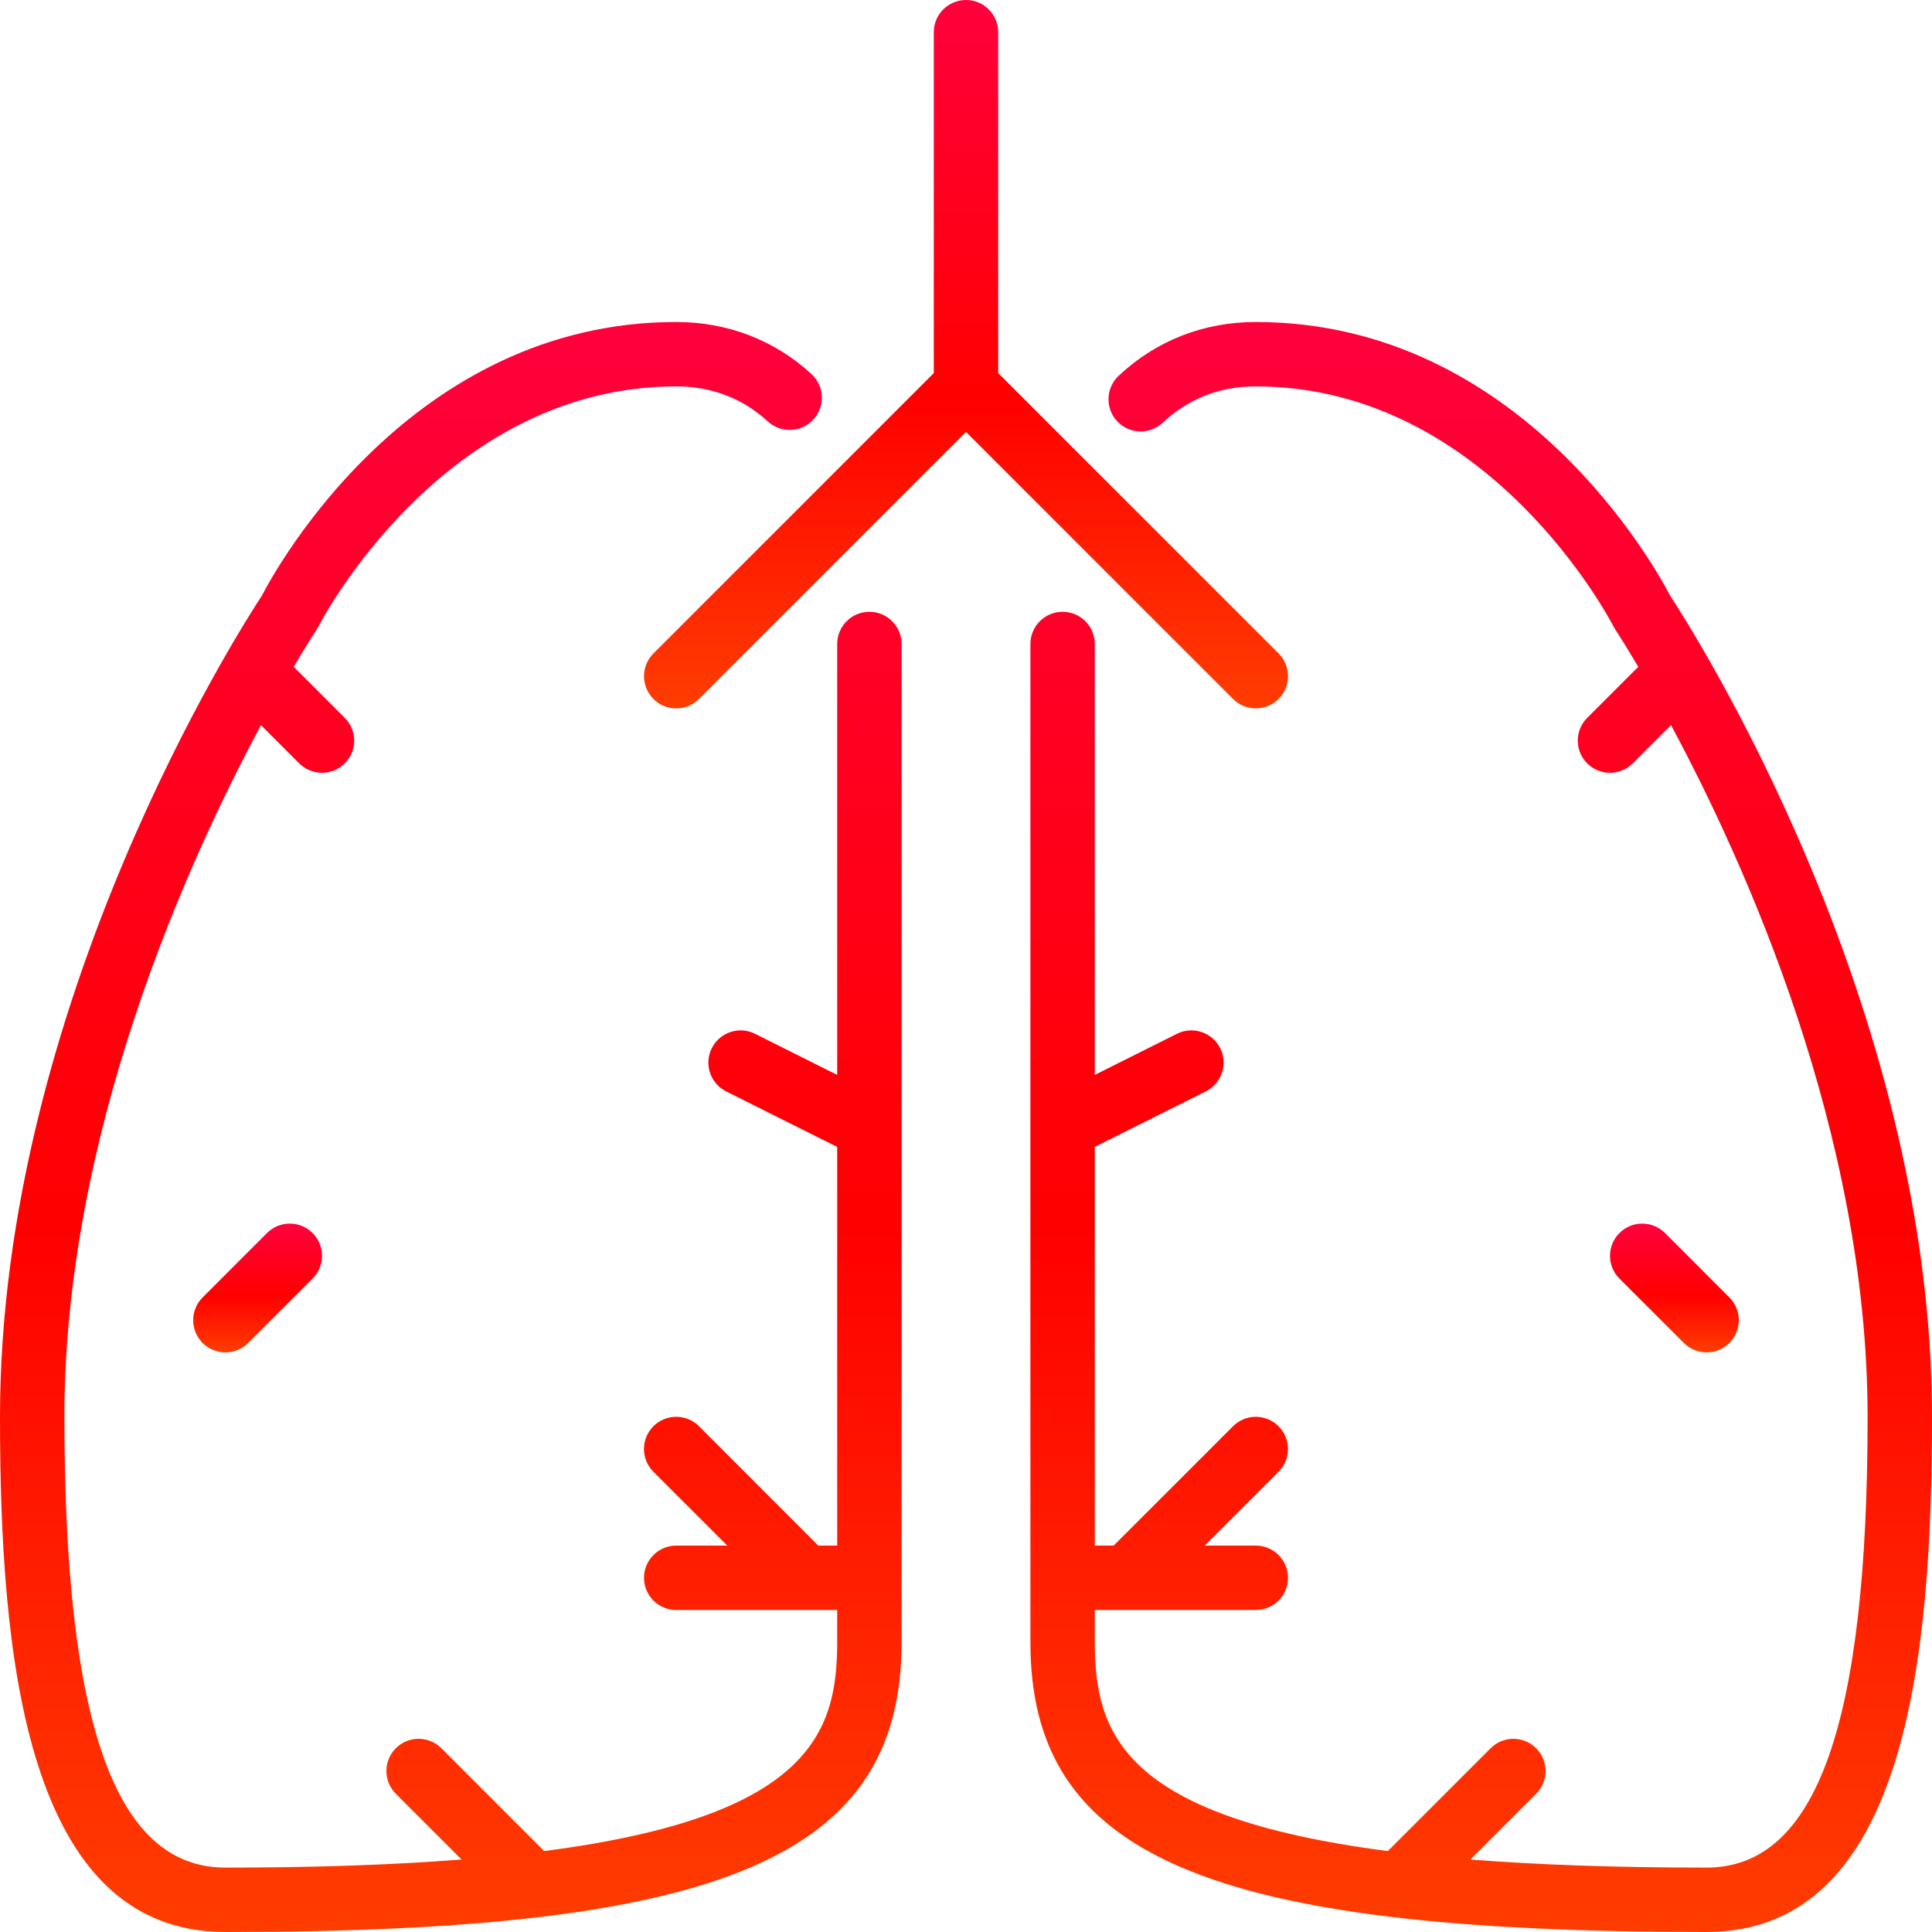
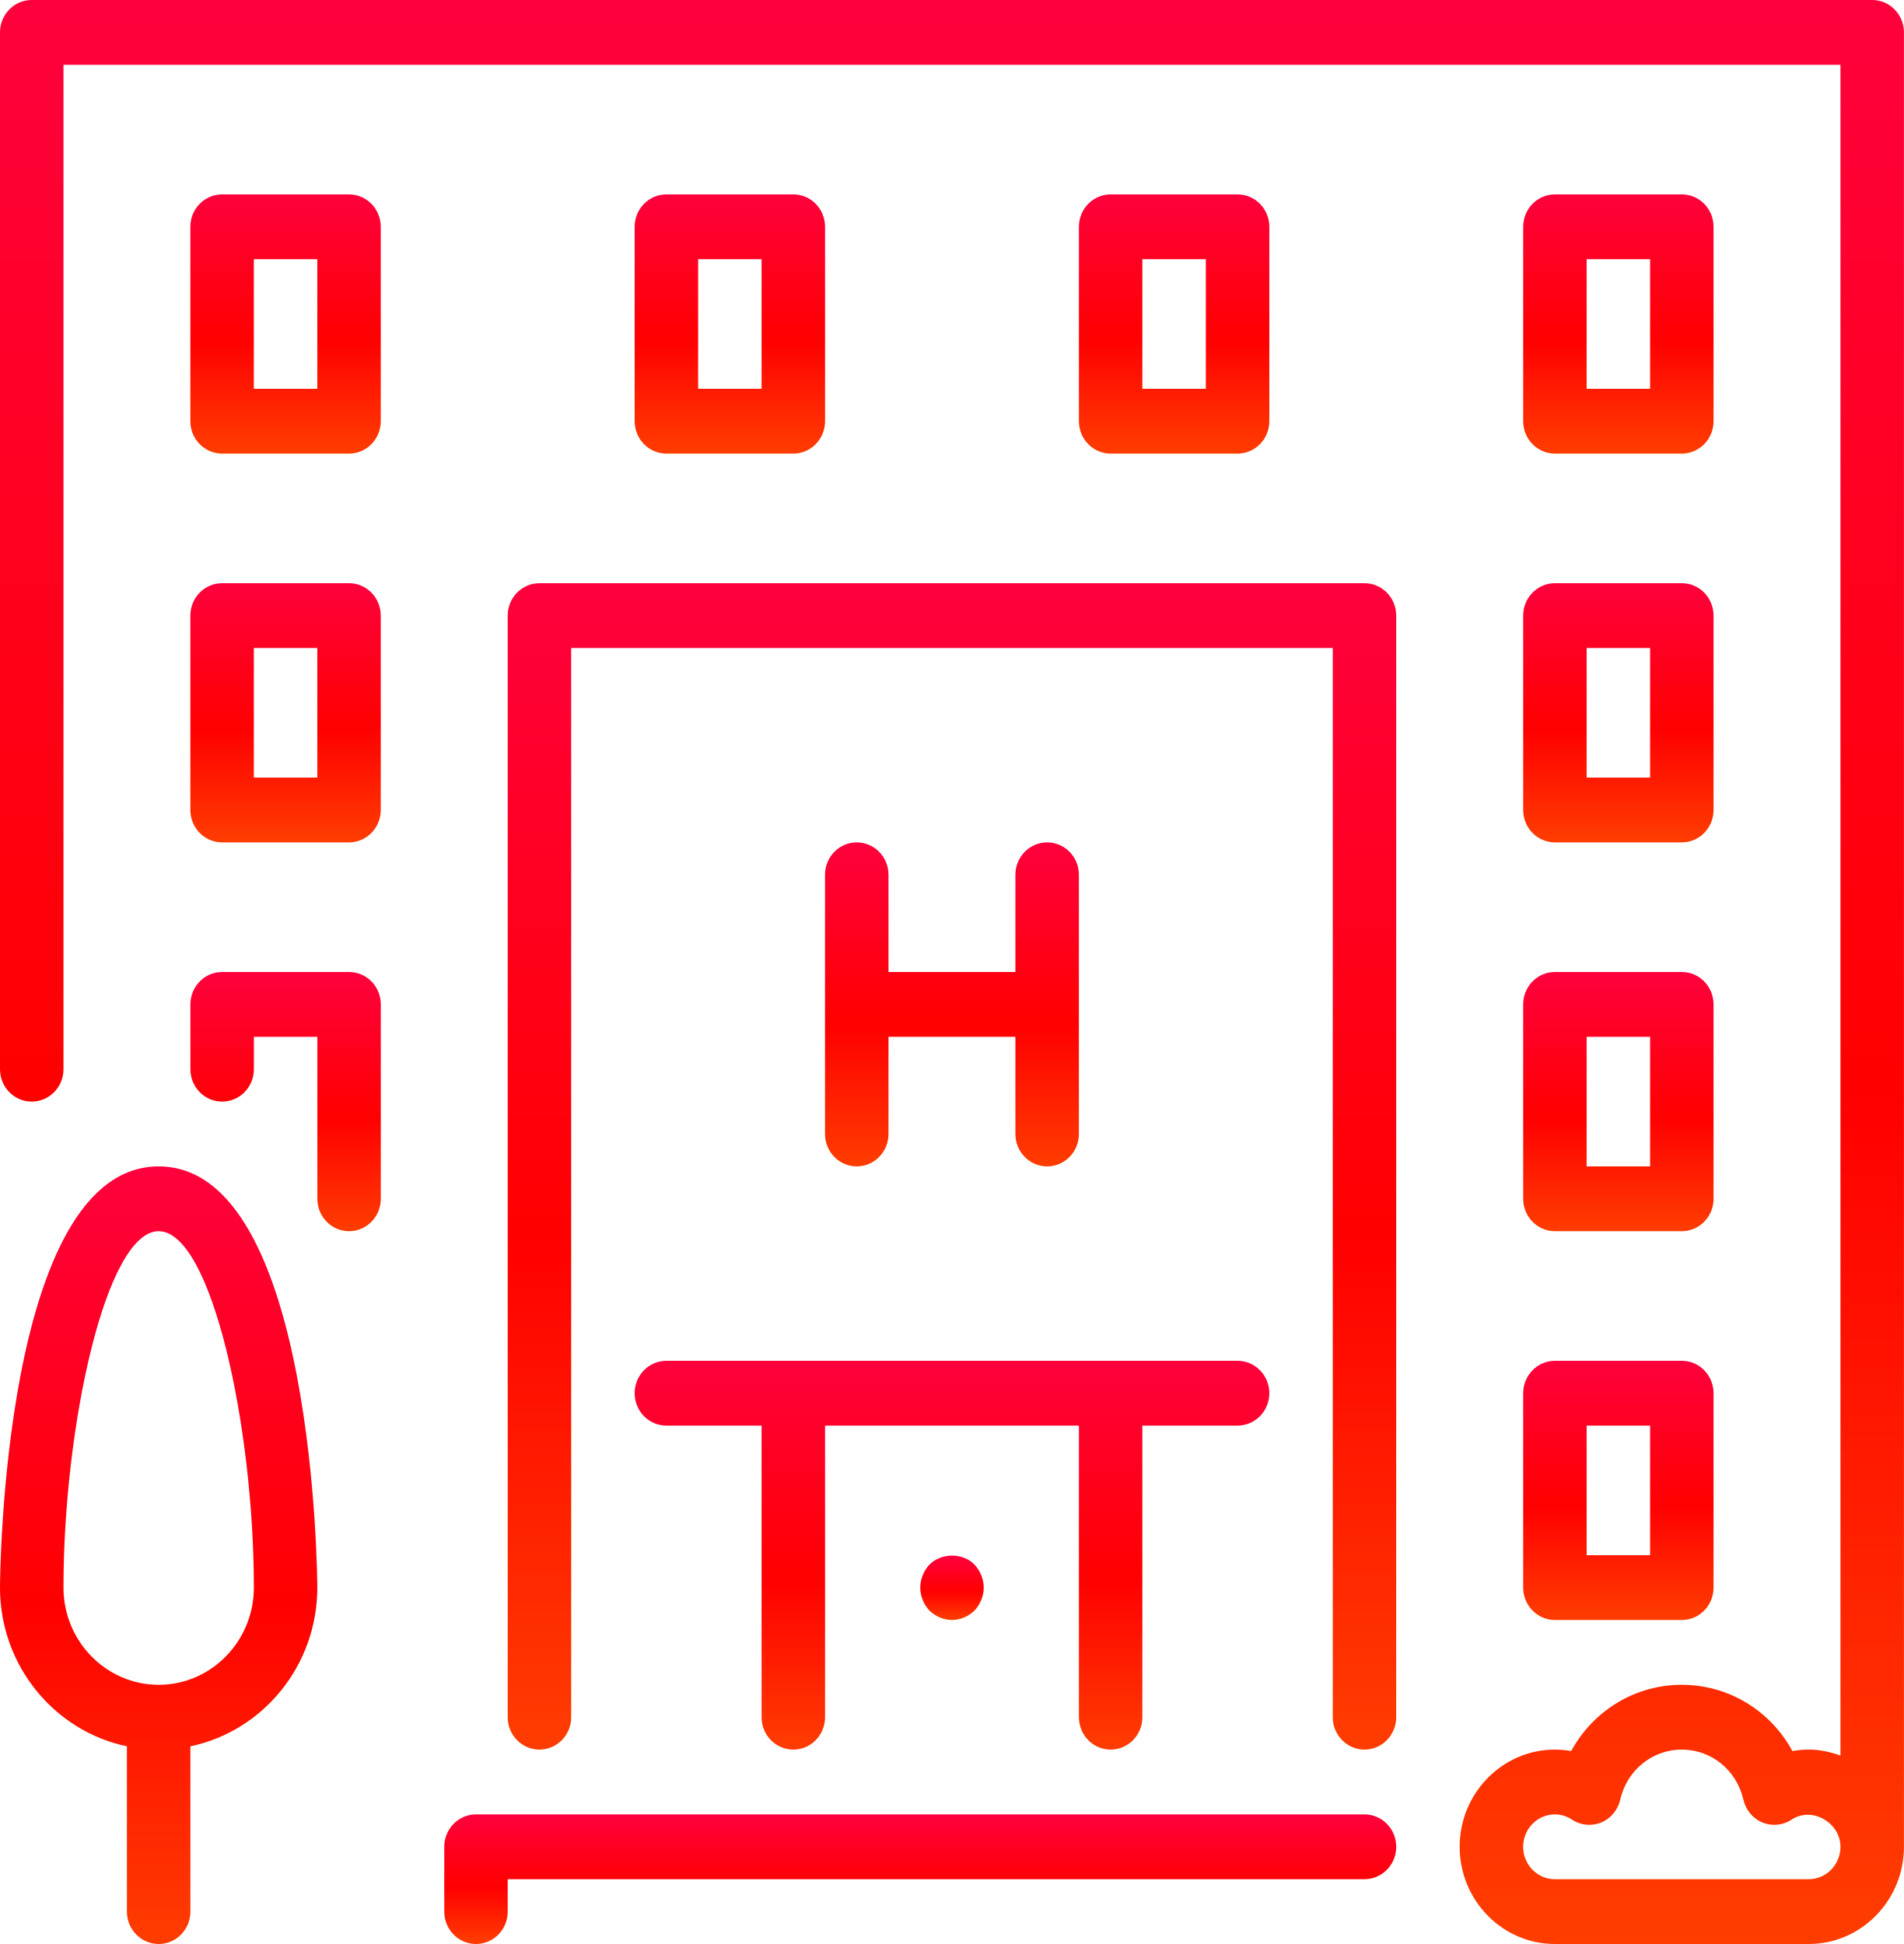
- <svg xmlns="http://www.w3.org/2000/svg" width="48" height="48" viewBox="0 0 48 48" fill="none">
-   <path d="M6.634 30.634L5.034 32.235C4.722 32.547 4.722 33.053 5.034 33.366C5.19 33.522 5.395 33.6 5.6 33.6C5.805 33.6 6.01 33.522 6.166 33.366L7.766 31.766C8.079 31.453 8.079 30.947 7.766 30.634C7.453 30.322 6.947 30.322 6.634 30.634Z" fill="url(#paint0_linear)" />
-   <path d="M21.6 15.2C21.158 15.2 20.8 15.559 20.8 16V26.706L18.758 25.684C18.362 25.486 17.882 25.647 17.684 26.043C17.486 26.438 17.647 26.918 18.042 27.116L20.8 28.495V38.4H20.331L17.366 35.434C17.053 35.122 16.547 35.122 16.234 35.434C15.921 35.747 15.921 36.253 16.234 36.566L18.069 38.4H16.8C16.358 38.4 16 38.758 16 39.2C16 39.642 16.358 40 16.8 40H20.8V40.8C20.8 43.056 20.114 45.135 13.52 45.989L10.966 43.434C10.653 43.122 10.147 43.122 9.834 43.434C9.522 43.747 9.522 44.253 9.834 44.566L11.468 46.199C9.817 46.329 7.881 46.4 5.6 46.4C2.871 46.4 1.6 42.841 1.6 35.2C1.6 28.179 4.639 21.453 6.484 18.016L7.434 18.966C7.59 19.122 7.795 19.2 8 19.2C8.205 19.2 8.41 19.122 8.566 18.966C8.878 18.653 8.878 18.147 8.566 17.835L7.298 16.567C7.639 15.988 7.854 15.661 7.866 15.643C7.883 15.617 7.9 15.587 7.915 15.559C7.945 15.499 10.984 9.6 16.8 9.6C17.68 9.6 18.447 9.894 19.078 10.472C19.404 10.77 19.911 10.748 20.209 10.422C20.507 10.096 20.485 9.59 20.159 9.291C19.236 8.446 18.074 8 16.8 8C10.203 8 6.844 14.146 6.508 14.796C5.994 15.578 0 24.911 0 35.2C0 41.159 0.636 48 5.6 48C18.004 48 22.4 46.116 22.4 40.8V16C22.4 15.559 22.042 15.2 21.6 15.2Z" fill="url(#paint1_linear)" />
-   <path d="M31.2 17.6C31.405 17.6 31.61 17.522 31.766 17.366C32.079 17.053 32.079 16.547 31.766 16.234L24.8 9.269V0.8C24.8 0.358 24.442 0 24 0C23.559 0 23.2 0.358 23.2 0.8V9.269L16.235 16.234C15.922 16.547 15.922 17.053 16.235 17.366C16.547 17.678 17.053 17.678 17.366 17.366L24 10.731L30.635 17.366C30.791 17.522 30.995 17.6 31.2 17.6Z" fill="url(#paint2_linear)" />
-   <path d="M41.492 14.796C41.155 14.146 37.795 8 31.2 8C29.903 8 28.725 8.462 27.793 9.336C27.471 9.638 27.454 10.145 27.756 10.466C28.06 10.79 28.566 10.805 28.887 10.503C29.526 9.904 30.304 9.6 31.2 9.6C37.016 9.6 40.054 15.499 40.084 15.559C40.099 15.588 40.116 15.617 40.134 15.644C40.145 15.661 40.36 15.988 40.702 16.567L39.434 17.835C39.121 18.147 39.121 18.653 39.434 18.966C39.59 19.122 39.795 19.2 40 19.2C40.204 19.2 40.409 19.122 40.565 18.966L41.516 18.015C43.361 21.45 46.4 28.17 46.4 35.2C46.4 42.841 45.128 46.4 42.4 46.4C40.118 46.4 38.183 46.329 36.532 46.199L38.165 44.566C38.478 44.253 38.478 43.747 38.165 43.435C37.852 43.122 37.347 43.122 37.034 43.435L34.48 45.989C27.886 45.135 27.2 43.056 27.2 40.8V40H31.2C31.642 40 32 39.642 32 39.2C32 38.759 31.642 38.4 31.2 38.4H29.931L31.765 36.566C32.078 36.253 32.078 35.748 31.765 35.435C31.452 35.122 30.947 35.122 30.634 35.435L27.668 38.4H27.2V28.494L29.957 27.116C30.352 26.918 30.513 26.438 30.316 26.042C30.116 25.647 29.636 25.486 29.242 25.684L27.2 26.706V16C27.2 15.559 26.842 15.2 26.4 15.2C25.957 15.2 25.6 15.559 25.6 16V40.8C25.6 46.116 29.996 48 42.4 48C47.363 48 48 41.159 48 35.2C48 24.911 42.006 15.578 41.492 14.796Z" fill="url(#paint3_linear)" />
-   <path d="M42.4 33.6C42.605 33.6 42.81 33.522 42.966 33.366C43.279 33.053 43.279 32.547 42.966 32.235L41.366 30.634C41.053 30.322 40.547 30.322 40.235 30.634C39.922 30.947 39.922 31.453 40.235 31.766L41.835 33.366C41.991 33.522 42.195 33.6 42.4 33.6Z" fill="url(#paint4_linear)" />
+ <svg xmlns="http://www.w3.org/2000/svg" width="47" height="48" viewBox="0 0 47 48" fill="none">
+   <path d="M8.616 4.8H5.483C5.049 4.8 4.699 5.158 4.699 5.6V10.4C4.699 10.841 5.049 11.2 5.483 11.2H8.616C9.049 11.2 9.399 10.841 9.399 10.4V5.6C9.399 5.158 9.049 4.8 8.616 4.8ZM7.833 9.6H6.266V6.4H7.833V9.6H7.833Z" fill="url(#paint0_linear)" />
+   <path d="M21.149 20.8C20.716 20.8 20.366 21.158 20.366 21.6V28C20.366 28.441 20.716 28.8 21.149 28.8C21.583 28.8 21.933 28.441 21.933 28V25.6H25.066V28C25.066 28.441 25.416 28.8 25.849 28.8C26.283 28.8 26.633 28.441 26.633 28V21.6C26.633 21.158 26.283 20.8 25.849 20.8C25.416 20.8 25.066 21.158 25.066 21.6V24H21.933V21.6C21.933 21.158 21.583 20.8 21.149 20.8Z" fill="url(#paint1_linear)" />
+   <path d="M33.683 44.8H11.75C11.317 44.8 10.967 45.158 10.967 45.6V47.2C10.967 47.641 11.317 48 11.75 48C12.183 48 12.533 47.641 12.533 47.2V46.4H33.683C34.117 46.4 34.467 46.041 34.467 45.6C34.467 45.158 34.117 44.8 33.683 44.8Z" fill="url(#paint2_linear)" />
+   <path d="M8.617 24H5.484C5.05 24 4.7 24.358 4.7 24.8V26.4C4.7 26.842 5.05 27.2 5.484 27.2C5.917 27.2 6.267 26.842 6.267 26.4V25.6H7.834V29.6C7.834 30.042 8.184 30.4 8.617 30.4C9.05 30.4 9.4 30.042 9.4 29.6V24.8C9.4 24.358 9.05 24 8.617 24Z" fill="url(#paint3_linear)" />
+   <path d="M3.917 28.8C0.045 28.8 0 39.096 0 39.2C0 41.132 1.348 42.747 3.133 43.119V47.2C3.133 47.641 3.483 48 3.917 48C4.35 48 4.7 47.641 4.7 47.2V43.119C6.485 42.747 7.833 41.132 7.833 39.2C7.833 39.096 7.788 28.8 3.917 28.8ZM3.917 41.6C2.621 41.6 1.567 40.523 1.567 39.2C1.567 35.214 2.615 30.4 3.917 30.4C5.219 30.4 6.267 35.214 6.267 39.2C6.267 40.523 5.212 41.6 3.917 41.6Z" fill="url(#paint4_linear)" />
+   <path d="M8.616 14.4H5.483C5.049 14.4 4.699 14.758 4.699 15.2V20C4.699 20.441 5.049 20.8 5.483 20.8H8.616C9.049 20.8 9.399 20.441 9.399 20V15.2C9.399 14.758 9.049 14.4 8.616 14.4ZM7.833 19.2H6.266V16H7.833V19.2H7.833Z" fill="url(#paint5_linear)" />
+   <path d="M19.584 11.2C20.017 11.2 20.367 10.841 20.367 10.4V5.6C20.367 5.158 20.017 4.8 19.584 4.8H16.45C16.017 4.8 15.667 5.158 15.667 5.6V10.4C15.667 10.841 16.017 11.2 16.45 11.2H19.584ZM17.234 6.4H18.8V9.6H17.234V6.4Z" fill="url(#paint6_linear)" />
+   <path d="M15.667 34.4C15.667 34.842 16.017 35.2 16.45 35.2H18.8V42.4C18.8 42.842 19.15 43.2 19.584 43.2C20.017 43.2 20.367 42.842 20.367 42.4V35.2H26.634V42.4C26.634 42.842 26.984 43.2 27.417 43.2C27.85 43.2 28.2 42.842 28.2 42.4V35.2H30.55C30.983 35.2 31.334 34.842 31.334 34.4C31.334 33.959 30.983 33.6 30.55 33.6H16.45C16.017 33.6 15.667 33.959 15.667 34.4Z" fill="url(#paint7_linear)" />
+   <path d="M37.601 29.6C37.601 30.041 37.951 30.4 38.384 30.4H41.517C41.95 30.4 42.3 30.041 42.3 29.6V24.8C42.3 24.358 41.95 24 41.517 24H38.384C37.951 24 37.601 24.358 37.601 24.8V29.6ZM39.167 25.6H40.734V28.8H39.167V25.6Z" fill="url(#paint8_linear)" />
+   <path d="M37.601 39.2C37.601 39.642 37.951 40 38.384 40H41.517C41.95 40 42.3 39.642 42.3 39.2V34.4C42.3 33.959 41.95 33.6 41.517 33.6H38.384C37.951 33.6 37.601 33.959 37.601 34.4V39.2ZM39.167 35.2H40.734V38.4H39.167V35.2Z" fill="url(#paint9_linear)" />
+   <path d="M37.601 20C37.601 20.441 37.951 20.8 38.384 20.8H41.517C41.95 20.8 42.3 20.441 42.3 20V15.2C42.3 14.758 41.95 14.4 41.517 14.4H38.384C37.951 14.4 37.601 14.758 37.601 15.2V20ZM39.167 16H40.734V19.2H39.167V16Z" fill="url(#paint10_linear)" />
+   <path d="M38.384 11.2H41.517C41.95 11.2 42.3 10.841 42.3 10.4V5.6C42.3 5.158 41.95 4.8 41.517 4.8H38.384C37.951 4.8 37.601 5.158 37.601 5.6V10.4C37.601 10.841 37.951 11.2 38.384 11.2ZM39.167 6.4H40.734V9.6H39.167V6.4Z" fill="url(#paint11_linear)" />
+   <path d="M46.217 0H0.783C0.35 0 0 0.358 0 0.8V26.4C0 26.842 0.35 27.2 0.783 27.2C1.216 27.2 1.567 26.842 1.567 26.4V1.6H45.433V43.347C45.187 43.258 44.926 43.2 44.65 43.2C44.514 43.2 44.38 43.212 44.247 43.236C43.708 42.242 42.677 41.6 41.517 41.6C40.356 41.6 39.326 42.242 38.786 43.236C38.654 43.212 38.519 43.2 38.383 43.2C37.088 43.2 36.033 44.277 36.033 45.6C36.033 46.923 37.088 48 38.383 48H44.65C45.946 48 47 46.923 47 45.6V0.8C47 0.358 46.65 0 46.217 0ZM44.65 46.4H38.383C37.951 46.4 37.6 46.041 37.6 45.6C37.6 45.159 37.951 44.8 38.383 44.8C38.533 44.8 38.676 44.844 38.808 44.93C39.022 45.072 39.29 45.097 39.527 45C39.764 44.902 39.937 44.692 39.996 44.438C40.161 43.71 40.786 43.2 41.517 43.2C42.247 43.2 42.872 43.71 43.037 44.438C43.096 44.692 43.27 44.902 43.506 45C43.743 45.097 44.011 45.072 44.225 44.93C44.735 44.594 45.433 45.007 45.433 45.6C45.433 46.041 45.082 46.4 44.65 46.4Z" fill="url(#paint12_linear)" />
+   <path d="M22.944 38.632C22.802 38.784 22.717 38.992 22.717 39.2C22.717 39.408 22.802 39.616 22.944 39.768C23.092 39.912 23.297 40 23.5 40C23.704 40 23.907 39.912 24.056 39.768C24.197 39.616 24.284 39.408 24.284 39.2C24.284 38.992 24.197 38.784 24.056 38.632C23.767 38.336 23.242 38.336 22.944 38.632Z" fill="url(#paint13_linear)" />
+   <path d="M33.683 14.4H13.316C12.883 14.4 12.533 14.758 12.533 15.2V42.4C12.533 42.841 12.883 43.2 13.316 43.2C13.75 43.2 14.1 42.841 14.1 42.4V16H32.9V42.4C32.9 42.841 33.25 43.2 33.683 43.2C34.116 43.2 34.466 42.841 34.466 42.4V15.2C34.467 14.758 34.116 14.4 33.683 14.4Z" fill="url(#paint14_linear)" />
+   <path d="M30.55 11.2C30.984 11.2 31.334 10.841 31.334 10.4V5.6C31.334 5.158 30.984 4.8 30.55 4.8H27.417C26.984 4.8 26.634 5.158 26.634 5.6V10.4C26.634 10.841 26.984 11.2 27.417 11.2H30.55ZM28.2 6.4H29.767V9.6H28.2V6.4Z" fill="url(#paint15_linear)" />
  <defs>
-     <linearGradient id="paint0_linear" x1="6.4" y1="30.4" x2="6.4" y2="33.6" gradientUnits="userSpaceOnUse">
+     <linearGradient id="paint0_linear" x1="7.049" y1="4.8" x2="7.049" y2="11.2" gradientUnits="userSpaceOnUse">
      <stop stop-color="#FF003D" />
      <stop offset="0.564" stop-color="#FF0000" />
      <stop offset="1" stop-color="#FF3D00" />
    </linearGradient>
-     <linearGradient id="paint1_linear" x1="11.2" y1="8" x2="11.2" y2="48" gradientUnits="userSpaceOnUse">
+     <linearGradient id="paint1_linear" x1="23.5" y1="20.8" x2="23.5" y2="28.8" gradientUnits="userSpaceOnUse">
      <stop stop-color="#FF003D" />
      <stop offset="0.564" stop-color="#FF0000" />
      <stop offset="1" stop-color="#FF3D00" />
    </linearGradient>
-     <linearGradient id="paint2_linear" x1="24" y1="0" x2="24" y2="17.6" gradientUnits="userSpaceOnUse">
+     <linearGradient id="paint2_linear" x1="22.717" y1="44.8" x2="22.717" y2="48" gradientUnits="userSpaceOnUse">
      <stop stop-color="#FF003D" />
      <stop offset="0.564" stop-color="#FF0000" />
      <stop offset="1" stop-color="#FF3D00" />
    </linearGradient>
-     <linearGradient id="paint3_linear" x1="36.8" y1="8" x2="36.8" y2="48" gradientUnits="userSpaceOnUse">
+     <linearGradient id="paint3_linear" x1="7.05" y1="24" x2="7.05" y2="30.4" gradientUnits="userSpaceOnUse">
      <stop stop-color="#FF003D" />
      <stop offset="0.564" stop-color="#FF0000" />
      <stop offset="1" stop-color="#FF3D00" />
    </linearGradient>
-     <linearGradient id="paint4_linear" x1="41.6" y1="30.4" x2="41.6" y2="33.6" gradientUnits="userSpaceOnUse">
+     <linearGradient id="paint4_linear" x1="3.917" y1="28.8" x2="3.917" y2="48" gradientUnits="userSpaceOnUse">
+       <stop stop-color="#FF003D" />
+       <stop offset="0.564" stop-color="#FF0000" />
+       <stop offset="1" stop-color="#FF3D00" />
+     </linearGradient>
+     <linearGradient id="paint5_linear" x1="7.049" y1="14.4" x2="7.049" y2="20.8" gradientUnits="userSpaceOnUse">
+       <stop stop-color="#FF003D" />
+       <stop offset="0.564" stop-color="#FF0000" />
+       <stop offset="1" stop-color="#FF3D00" />
+     </linearGradient>
+     <linearGradient id="paint6_linear" x1="18.017" y1="4.8" x2="18.017" y2="11.2" gradientUnits="userSpaceOnUse">
+       <stop stop-color="#FF003D" />
+       <stop offset="0.564" stop-color="#FF0000" />
+       <stop offset="1" stop-color="#FF3D00" />
+     </linearGradient>
+     <linearGradient id="paint7_linear" x1="23.5" y1="33.6" x2="23.5" y2="43.2" gradientUnits="userSpaceOnUse">
+       <stop stop-color="#FF003D" />
+       <stop offset="0.564" stop-color="#FF0000" />
+       <stop offset="1" stop-color="#FF3D00" />
+     </linearGradient>
+     <linearGradient id="paint8_linear" x1="39.951" y1="24" x2="39.951" y2="30.4" gradientUnits="userSpaceOnUse">
+       <stop stop-color="#FF003D" />
+       <stop offset="0.564" stop-color="#FF0000" />
+       <stop offset="1" stop-color="#FF3D00" />
+     </linearGradient>
+     <linearGradient id="paint9_linear" x1="39.951" y1="33.6" x2="39.951" y2="40" gradientUnits="userSpaceOnUse">
+       <stop stop-color="#FF003D" />
+       <stop offset="0.564" stop-color="#FF0000" />
+       <stop offset="1" stop-color="#FF3D00" />
+     </linearGradient>
+     <linearGradient id="paint10_linear" x1="39.951" y1="14.4" x2="39.951" y2="20.8" gradientUnits="userSpaceOnUse">
+       <stop stop-color="#FF003D" />
+       <stop offset="0.564" stop-color="#FF0000" />
+       <stop offset="1" stop-color="#FF3D00" />
+     </linearGradient>
+     <linearGradient id="paint11_linear" x1="39.951" y1="4.8" x2="39.951" y2="11.2" gradientUnits="userSpaceOnUse">
+       <stop stop-color="#FF003D" />
+       <stop offset="0.564" stop-color="#FF0000" />
+       <stop offset="1" stop-color="#FF3D00" />
+     </linearGradient>
+     <linearGradient id="paint12_linear" x1="23.5" y1="0" x2="23.5" y2="48" gradientUnits="userSpaceOnUse">
+       <stop stop-color="#FF003D" />
+       <stop offset="0.564" stop-color="#FF0000" />
+       <stop offset="1" stop-color="#FF3D00" />
+     </linearGradient>
+     <linearGradient id="paint13_linear" x1="23.5" y1="38.41" x2="23.5" y2="40" gradientUnits="userSpaceOnUse">
+       <stop stop-color="#FF003D" />
+       <stop offset="0.564" stop-color="#FF0000" />
+       <stop offset="1" stop-color="#FF3D00" />
+     </linearGradient>
+     <linearGradient id="paint14_linear" x1="23.5" y1="14.4" x2="23.5" y2="43.2" gradientUnits="userSpaceOnUse">
+       <stop stop-color="#FF003D" />
+       <stop offset="0.564" stop-color="#FF0000" />
+       <stop offset="1" stop-color="#FF3D00" />
+     </linearGradient>
+     <linearGradient id="paint15_linear" x1="28.984" y1="4.8" x2="28.984" y2="11.2" gradientUnits="userSpaceOnUse">
      <stop stop-color="#FF003D" />
      <stop offset="0.564" stop-color="#FF0000" />
      <stop offset="1" stop-color="#FF3D00" />
    </linearGradient>
  </defs>
</svg>
